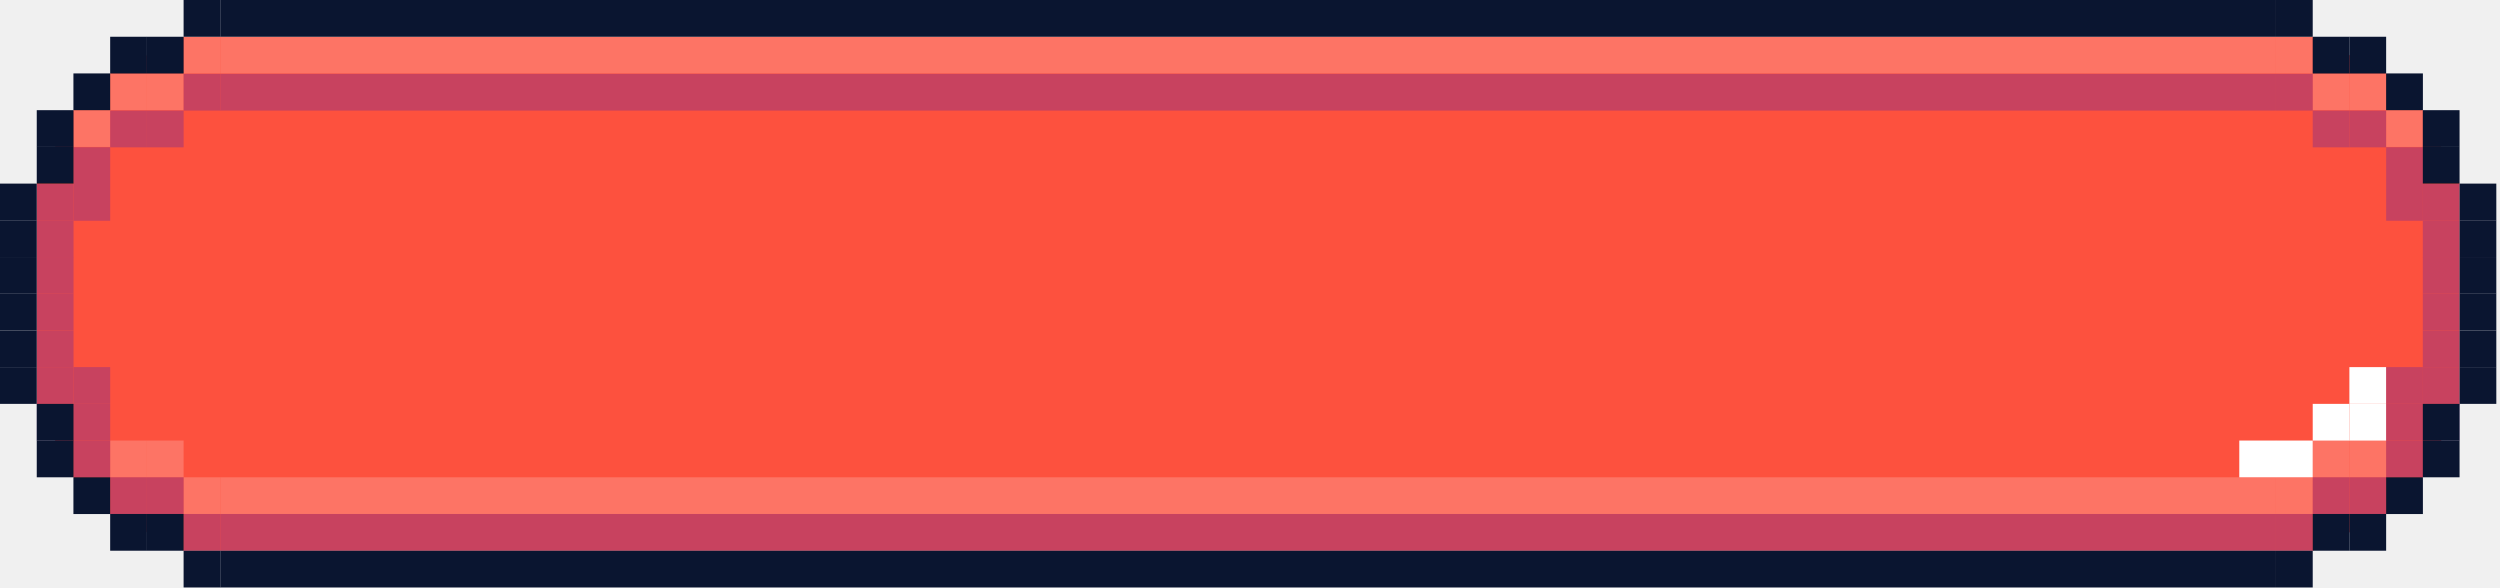
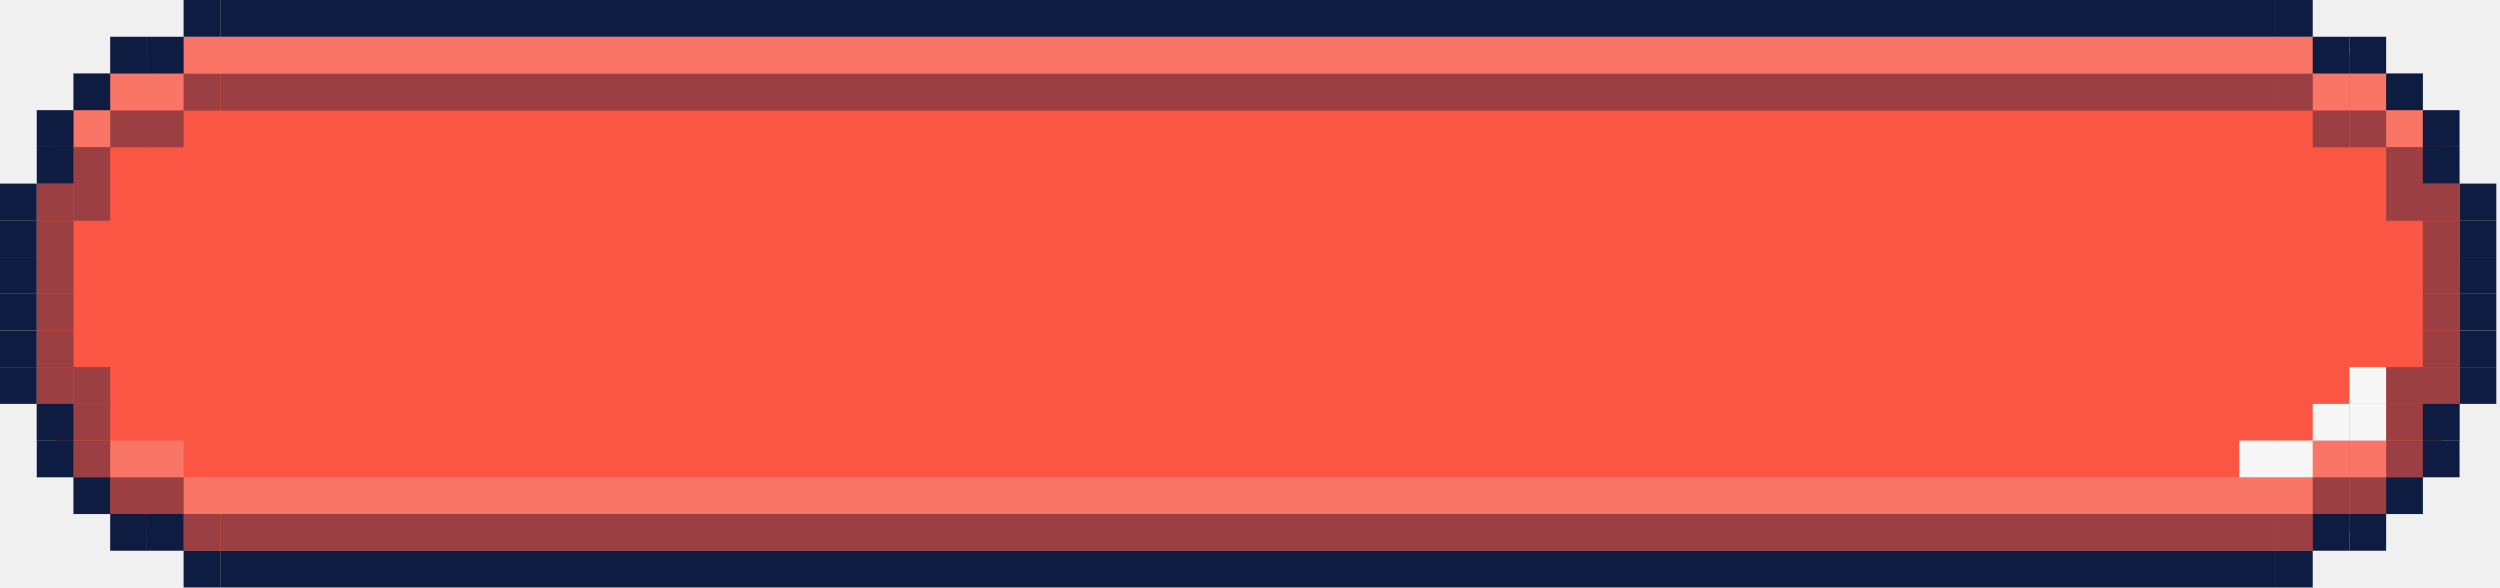
<svg xmlns="http://www.w3.org/2000/svg" version="1.1" viewBox="0 0 3054.2 717.6" preserveAspectRatio="none">
  <g isolation="isolate">
    <g id="Layer_1">
      <g>
-         <polygon points="224.3 44.9 2825.4 44.9 2915.1 89.7 2959.9 134.6 3004.8 224.3 3004.8 493.4 2959.9 583.1 2915.1 627.9 2825.4 672.8 224.3 672.8 134.6 627.9 89.7 583.1 44.9 493.4 44.9 224.3 89.7 134.6 134.6 89.7 224.3 44.9" fill="#FD513E" />
+         <polygon points="224.3 44.9 2825.4 44.9 2915.1 89.7 2959.9 134.6 3004.8 224.3 3004.8 493.4 2959.9 583.1 2915.1 627.9 2825.4 672.8 224.3 672.8 134.6 627.9 89.7 583.1 44.9 493.4 44.9 224.3 89.7 134.6 134.6 89.7 224.3 44.9" fill="#FA5643" />
        <g>
-           <rect x="2870.2" y="493.4" width="44.9" height="44.9" fill="#fff" />
-           <rect x="2870.2" y="448.5" width="44.9" height="44.9" fill="#fff" />
-           <rect x="2825.4" y="493.4" width="44.9" height="44.9" fill="#fff" />
-           <rect x="2780.5" y="538.2" width="44.9" height="44.9" fill="#fff" />
-           <rect x="2735.7" y="538.2" width="44.9" height="44.9" fill="#fff" />
+           <rect x="2870.2" y="493.4" width="44.9" height="44.9" fill="#F7F7F7" />
+           <rect x="2870.2" y="448.5" width="44.9" height="44.9" fill="#F7F7F7" />
+           <rect x="2825.4" y="493.4" width="44.9" height="44.9" fill="#F7F7F7" />
+           <rect x="2780.5" y="538.2" width="44.9" height="44.9" fill="#F7F7F7" />
+           <rect x="2735.7" y="538.2" width="44.9" height="44.9" fill="#F7F7F7" />
        </g>
        <g mix-blend-mode="screen" opacity=".2">
          <g>
            <g>
-               <rect x="134.6" y="89.7" width="44.9" height="44.9" fill="#fff" />
-               <rect x="89.7" y="134.6" width="44.9" height="44.9" fill="#fff" />
-               <rect x="179.4" y="89.7" width="44.9" height="44.9" fill="#fff" />
-               <rect x="224.3" y="44.9" width="44.9" height="44.9" fill="#fff" />
-               <rect x="2915.1" y="134.6" width="44.9" height="44.9" fill="#fff" />
-               <rect x="2870.2" y="89.7" width="44.9" height="44.9" fill="#fff" />
-               <rect x="2825.4" y="89.7" width="44.9" height="44.9" fill="#fff" />
-               <rect x="2780.5" y="44.9" width="44.9" height="44.9" fill="#fff" />
-               <rect x="269.1" y="44.9" width="2511.4" height="44.9" fill="#fff" />
+               <rect x="134.6" y="89.7" width="44.9" height="44.9" fill="#F7F7F7" />
+               <rect x="89.7" y="134.6" width="44.9" height="44.9" fill="#F7F7F7" />
+               <rect x="179.4" y="89.7" width="44.9" height="44.9" fill="#F7F7F7" />
+               <rect x="224.3" y="44.9" width="44.9" height="44.9" fill="#F7F7F7" />
+               <rect x="2915.1" y="134.6" width="44.9" height="44.9" fill="#F7F7F7" />
+               <rect x="2870.2" y="89.7" width="44.9" height="44.9" fill="#F7F7F7" />
+               <rect x="2825.4" y="89.7" width="44.9" height="44.9" fill="#F7F7F7" />
+               <rect x="2780.5" y="44.9" width="44.9" height="44.9" fill="#F7F7F7" />
+               <rect x="269.1" y="44.9" width="2511.4" height="44.9" fill="#F7F7F7" />
            </g>
            <g>
-               <rect x="2870.2" y="538.2" width="44.9" height="44.9" fill="#fff" />
-               <rect x="2825.4" y="538.2" width="44.9" height="44.9" fill="#fff" />
-               <rect x="2780.5" y="583.1" width="44.9" height="44.9" fill="#fff" />
-               <rect x="134.6" y="538.2" width="44.9" height="44.9" fill="#fff" />
-               <rect x="179.4" y="538.2" width="44.9" height="44.9" fill="#fff" />
-               <rect x="224.3" y="583.1" width="44.9" height="44.9" fill="#fff" />
-               <rect x="269.1" y="583.1" width="2511.4" height="44.9" fill="#fff" />
+               <rect x="2870.2" y="538.2" width="44.9" height="44.9" fill="#F7F7F7" />
+               <rect x="2825.4" y="538.2" width="44.9" height="44.9" fill="#F7F7F7" />
+               <rect x="2780.5" y="583.1" width="44.9" height="44.9" fill="#F7F7F7" />
+               <rect x="134.6" y="538.2" width="44.9" height="44.9" fill="#F7F7F7" />
+               <rect x="179.4" y="538.2" width="44.9" height="44.9" fill="#F7F7F7" />
+               <rect x="224.3" y="583.1" width="44.9" height="44.9" fill="#F7F7F7" />
+               <rect x="269.1" y="583.1" width="2511.4" height="44.9" fill="#F7F7F7" />
            </g>
          </g>
        </g>
        <g mix-blend-mode="multiply" opacity=".4">
          <g>
            <g>
-               <rect x="134.6" y="135.1" width="44.9" height="44.9" fill="#782b91" />
-               <rect x="89.7" y="179.9" width="44.9" height="44.9" fill="#782b91" />
-               <rect x="89.7" y="224.8" width="44.9" height="44.9" fill="#782b91" />
-               <rect x="44.9" y="224.8" width="44.9" height="44.9" fill="#782b91" />
-               <rect x="44.9" y="269.6" width="44.9" height="44.9" fill="#782b91" />
-               <rect x="179.4" y="135.1" width="44.9" height="44.9" fill="#782b91" />
-               <rect x="224.3" y="90.2" width="44.9" height="44.9" fill="#782b91" />
-               <rect x="2915.1" y="179.9" width="44.9" height="44.9" fill="#782b91" />
-               <rect x="2959.9" y="269.6" width="44.9" height="44.9" fill="#782b91" />
-               <rect x="2959.9" y="224.8" width="44.9" height="44.9" fill="#782b91" />
-               <rect x="2870.2" y="135.1" width="44.9" height="44.9" fill="#782b91" />
-               <rect x="2825.4" y="135.1" width="44.9" height="44.9" fill="#782b91" />
-               <rect x="2780.5" y="90.2" width="44.9" height="44.9" fill="#782b91" />
-               <rect x="269.1" y="90.2" width="2511.4" height="44.9" fill="#782b91" />
+               <rect x="134.6" y="135.1" width="44.9" height="44.9" fill="#0E1C41" />
+               <rect x="89.7" y="179.9" width="44.9" height="44.9" fill="#0E1C41" />
+               <rect x="89.7" y="224.8" width="44.9" height="44.9" fill="#0E1C41" />
+               <rect x="44.9" y="224.8" width="44.9" height="44.9" fill="#0E1C41" />
+               <rect x="44.9" y="269.6" width="44.9" height="44.9" fill="#0E1C41" />
+               <rect x="179.4" y="135.1" width="44.9" height="44.9" fill="#0E1C41" />
+               <rect x="224.3" y="90.2" width="44.9" height="44.9" fill="#0E1C41" />
+               <rect x="2915.1" y="179.9" width="44.9" height="44.9" fill="#0E1C41" />
+               <rect x="2959.9" y="269.6" width="44.9" height="44.9" fill="#0E1C41" />
+               <rect x="2959.9" y="224.8" width="44.9" height="44.9" fill="#0E1C41" />
+               <rect x="2870.2" y="135.1" width="44.9" height="44.9" fill="#0E1C41" />
+               <rect x="2825.4" y="135.1" width="44.9" height="44.9" fill="#0E1C41" />
+               <rect x="2780.5" y="90.2" width="44.9" height="44.9" fill="#0E1C41" />
+               <rect x="269.1" y="90.2" width="2511.4" height="44.9" fill="#0E1C41" />
            </g>
            <g>
-               <rect x="2870.2" y="583.1" width="44.9" height="44.9" fill="#782b91" />
-               <rect x="2915.1" y="538.2" width="44.9" height="44.9" fill="#782b91" />
-               <rect x="2959.9" y="493.4" width="44.9" height="44.9" fill="#782b91" />
-               <rect x="2959.9" y="448.5" width="44.9" height="44.9" fill="#782b91" />
-               <rect x="2825.4" y="583.1" width="44.9" height="44.9" fill="#782b91" />
-               <rect x="2780.5" y="627.9" width="44.9" height="44.9" fill="#782b91" />
-               <rect x="89.7" y="538.2" width="44.9" height="44.9" fill="#782b91" />
-               <rect x="2915.1" y="493.4" width="44.9" height="44.9" fill="#782b91" />
-               <rect x="89.7" y="493.4" width="44.9" height="44.9" fill="#782b91" />
-               <rect x="89.7" y="448.5" width="44.9" height="44.9" fill="#782b91" />
-               <rect x="2915.1" y="224.8" width="44.9" height="44.9" fill="#782b91" />
-               <rect x="2915.1" y="448.5" width="44.9" height="44.9" fill="#782b91" />
-               <rect x="44.9" y="448.5" width="44.9" height="44.9" fill="#782b91" />
-               <rect x="2959.9" y="403.7" width="44.9" height="44.9" fill="#782b91" />
-               <rect x="44.9" y="403.7" width="44.9" height="44.9" fill="#782b91" />
-               <rect x="2959.9" y="358.8" width="44.9" height="44.9" fill="#782b91" />
-               <rect x="44.9" y="358.8" width="44.9" height="44.9" fill="#782b91" />
-               <rect x="2959.9" y="314" width="44.9" height="44.9" fill="#782b91" />
-               <rect x="44.9" y="314" width="44.9" height="44.9" fill="#782b91" />
-               <rect x="44.9" y="493.4" width="44.9" height="44.9" fill="#782b91" />
-               <rect x="134.6" y="583.1" width="44.9" height="44.9" fill="#782b91" />
-               <rect x="179.4" y="583.1" width="44.9" height="44.9" fill="#782b91" />
-               <rect x="224.3" y="627.9" width="44.9" height="44.9" fill="#782b91" />
-               <rect x="269.1" y="627.9" width="2511.4" height="44.9" fill="#782b91" />
+               <rect x="2870.2" y="583.1" width="44.9" height="44.9" fill="#0E1C41" />
+               <rect x="2915.1" y="538.2" width="44.9" height="44.9" fill="#0E1C41" />
+               <rect x="2959.9" y="493.4" width="44.9" height="44.9" fill="#0E1C41" />
+               <rect x="2959.9" y="448.5" width="44.9" height="44.9" fill="#0E1C41" />
+               <rect x="2825.4" y="583.1" width="44.9" height="44.9" fill="#0E1C41" />
+               <rect x="2780.5" y="627.9" width="44.9" height="44.9" fill="#0E1C41" />
+               <rect x="89.7" y="538.2" width="44.9" height="44.9" fill="#0E1C41" />
+               <rect x="2915.1" y="493.4" width="44.9" height="44.9" fill="#0E1C41" />
+               <rect x="89.7" y="493.4" width="44.9" height="44.9" fill="#0E1C41" />
+               <rect x="89.7" y="448.5" width="44.9" height="44.9" fill="#0E1C41" />
+               <rect x="2915.1" y="224.8" width="44.9" height="44.9" fill="#0E1C41" />
+               <rect x="2915.1" y="448.5" width="44.9" height="44.9" fill="#0E1C41" />
+               <rect x="44.9" y="448.5" width="44.9" height="44.9" fill="#0E1C41" />
+               <rect x="2959.9" y="403.7" width="44.9" height="44.9" fill="#0E1C41" />
+               <rect x="44.9" y="403.7" width="44.9" height="44.9" fill="#0E1C41" />
+               <rect x="2959.9" y="358.8" width="44.9" height="44.9" fill="#0E1C41" />
+               <rect x="44.9" y="358.8" width="44.9" height="44.9" fill="#0E1C41" />
+               <rect x="2959.9" y="314" width="44.9" height="44.9" fill="#0E1C41" />
+               <rect x="44.9" y="314" width="44.9" height="44.9" fill="#0E1C41" />
+               <rect x="44.9" y="493.4" width="44.9" height="44.9" fill="#0E1C41" />
+               <rect x="134.6" y="583.1" width="44.9" height="44.9" fill="#0E1C41" />
+               <rect x="179.4" y="583.1" width="44.9" height="44.9" fill="#0E1C41" />
+               <rect x="224.3" y="627.9" width="44.9" height="44.9" fill="#0E1C41" />
+               <rect x="269.1" y="627.9" width="2511.4" height="44.9" fill="#0E1C41" />
            </g>
          </g>
        </g>
-         <rect x="134.6" y="44.9" width="44.9" height="44.9" fill="#0A1530" />
-         <rect x="89.7" y="89.7" width="44.9" height="44.9" fill="#0A1530" />
-         <rect x="89.7" y="583.1" width="44.9" height="44.9" fill="#0A1530" />
-         <rect x="44.9" y="134.6" width="44.9" height="44.9" fill="#0A1530" />
-         <rect x="44.9" y="179.4" width="44.9" height="44.9" fill="#0A1530" />
-         <rect x="44.9" y="493.4" width="44.9" height="44.9" fill="#0A1530" />
-         <rect x="44.9" y="538.2" width="44.9" height="44.9" fill="#0A1530" />
-         <rect y="224.3" width="44.9" height="44.9" fill="#0A1530" />
-         <rect y="269.1" width="44.9" height="44.9" fill="#0A1530" />
-         <rect y="314" width="44.9" height="44.9" fill="#0A1530" />
-         <rect y="358.8" width="44.9" height="44.9" fill="#0A1530" />
-         <rect y="403.7" width="44.9" height="44.9" fill="#0A1530" />
-         <rect y="448.5" width="44.9" height="44.9" fill="#0A1530" />
-         <rect x="179.4" y="44.9" width="44.9" height="44.9" fill="#0A1530" />
-         <rect x="134.6" y="627.9" width="44.9" height="44.9" fill="#0A1530" />
-         <rect x="179.4" y="627.9" width="44.9" height="44.9" fill="#0A1530" />
-         <rect x="224.3" y="0" width="44.9" height="44.9" fill="#0A1530" />
-         <rect x="224.3" y="672.8" width="44.9" height="44.9" fill="#0A1530" />
-         <rect x="2870.2" y="627.9" width="44.9" height="44.9" fill="#0A1530" />
-         <rect x="2915.1" y="583.1" width="44.9" height="44.9" fill="#0A1530" />
-         <rect x="2915.1" y="89.7" width="44.9" height="44.9" fill="#0A1530" />
-         <rect x="2959.9" y="538.2" width="44.9" height="44.9" fill="#0A1530" />
-         <rect x="2959.9" y="493.4" width="44.9" height="44.9" fill="#0A1530" />
-         <rect x="2959.9" y="179.4" width="44.9" height="44.9" fill="#0A1530" />
-         <rect x="2959.9" y="134.6" width="44.9" height="44.9" fill="#0A1530" />
-         <rect x="3004.8" y="448.5" width="44.9" height="44.9" fill="#0A1530" />
-         <rect x="3004.8" y="403.7" width="44.9" height="44.9" fill="#0A1530" />
-         <rect x="3004.8" y="358.8" width="44.9" height="44.9" fill="#0A1530" />
-         <rect x="3004.8" y="314" width="44.9" height="44.9" fill="#0A1530" />
-         <rect x="3004.8" y="269.1" width="44.9" height="44.9" fill="#0A1530" />
-         <rect x="3004.8" y="224.3" width="44.9" height="44.9" fill="#0A1530" />
-         <rect x="2825.4" y="627.9" width="44.9" height="44.9" fill="#0A1530" />
-         <rect x="2870.2" y="44.9" width="44.9" height="44.9" fill="#0A1530" />
-         <rect x="2825.4" y="44.9" width="44.9" height="44.9" fill="#0A1530" />
-         <rect x="2780.5" y="672.8" width="44.9" height="44.9" fill="#0A1530" />
-         <rect x="2780.5" y="0" width="44.9" height="44.9" fill="#0A1530" />
-         <rect x="269.1" y="0" width="2511.4" height="44.9" fill="#0A1530" />
-         <rect x="269.1" y="672.8" width="2511.4" height="44.9" fill="#0A1530" />
+         <rect x="134.6" y="44.9" width="44.9" height="44.9" fill="#0E1C41" />
+         <rect x="89.7" y="89.7" width="44.9" height="44.9" fill="#0E1C41" />
+         <rect x="89.7" y="583.1" width="44.9" height="44.9" fill="#0E1C41" />
+         <rect x="44.9" y="134.6" width="44.9" height="44.9" fill="#0E1C41" />
+         <rect x="44.9" y="179.4" width="44.9" height="44.9" fill="#0E1C41" />
+         <rect x="44.9" y="493.4" width="44.9" height="44.9" fill="#0E1C41" />
+         <rect x="44.9" y="538.2" width="44.9" height="44.9" fill="#0E1C41" />
+         <rect y="224.3" width="44.9" height="44.9" fill="#0E1C41" />
+         <rect y="269.1" width="44.9" height="44.9" fill="#0E1C41" />
+         <rect y="314" width="44.9" height="44.9" fill="#0E1C41" />
+         <rect y="358.8" width="44.9" height="44.9" fill="#0E1C41" />
+         <rect y="403.7" width="44.9" height="44.9" fill="#0E1C41" />
+         <rect y="448.5" width="44.9" height="44.9" fill="#0E1C41" />
+         <rect x="179.4" y="44.9" width="44.9" height="44.9" fill="#0E1C41" />
+         <rect x="134.6" y="627.9" width="44.9" height="44.9" fill="#0E1C41" />
+         <rect x="179.4" y="627.9" width="44.9" height="44.9" fill="#0E1C41" />
+         <rect x="224.3" y="0" width="44.9" height="44.9" fill="#0E1C41" />
+         <rect x="224.3" y="672.8" width="44.9" height="44.9" fill="#0E1C41" />
+         <rect x="2870.2" y="627.9" width="44.9" height="44.9" fill="#0E1C41" />
+         <rect x="2915.1" y="583.1" width="44.9" height="44.9" fill="#0E1C41" />
+         <rect x="2915.1" y="89.7" width="44.9" height="44.9" fill="#0E1C41" />
+         <rect x="2959.9" y="538.2" width="44.9" height="44.9" fill="#0E1C41" />
+         <rect x="2959.9" y="493.4" width="44.9" height="44.9" fill="#0E1C41" />
+         <rect x="2959.9" y="179.4" width="44.9" height="44.9" fill="#0E1C41" />
+         <rect x="2959.9" y="134.6" width="44.9" height="44.9" fill="#0E1C41" />
+         <rect x="3004.8" y="448.5" width="44.9" height="44.9" fill="#0E1C41" />
+         <rect x="3004.8" y="403.7" width="44.9" height="44.9" fill="#0E1C41" />
+         <rect x="3004.8" y="358.8" width="44.9" height="44.9" fill="#0E1C41" />
+         <rect x="3004.8" y="314" width="44.9" height="44.9" fill="#0E1C41" />
+         <rect x="3004.8" y="269.1" width="44.9" height="44.9" fill="#0E1C41" />
+         <rect x="3004.8" y="224.3" width="44.9" height="44.9" fill="#0E1C41" />
+         <rect x="2825.4" y="627.9" width="44.9" height="44.9" fill="#0E1C41" />
+         <rect x="2870.2" y="44.9" width="44.9" height="44.9" fill="#0E1C41" />
+         <rect x="2825.4" y="44.9" width="44.9" height="44.9" fill="#0E1C41" />
+         <rect x="2780.5" y="672.8" width="44.9" height="44.9" fill="#0E1C41" />
+         <rect x="2780.5" y="0" width="44.9" height="44.9" fill="#0E1C41" />
+         <rect x="269.1" y="0" width="2511.4" height="44.9" fill="#0E1C41" />
+         <rect x="269.1" y="672.8" width="2511.4" height="44.9" fill="#0E1C41" />
      </g>
    </g>
  </g>
</svg>
